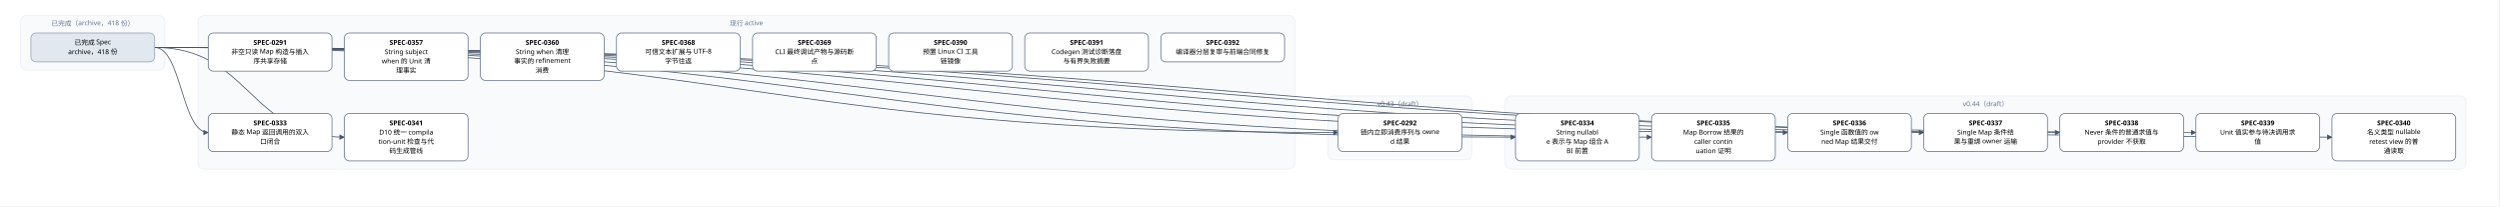
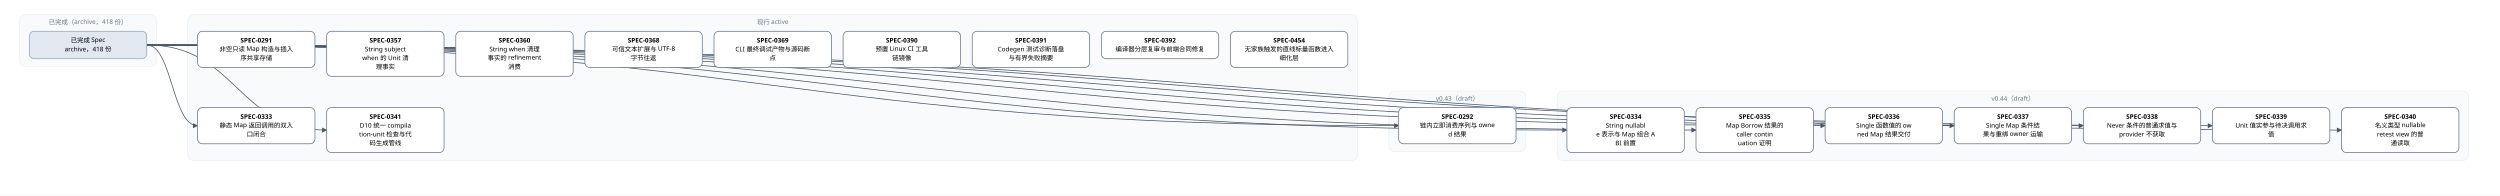
- <svg xmlns="http://www.w3.org/2000/svg" width="4848" height="400" viewBox="0 0 4848 400" font-family="PingFang SC, Microsoft YaHei, sans-serif">
+ <svg xmlns="http://www.w3.org/2000/svg" width="5112" height="400" viewBox="0 0 5112 400" font-family="PingFang SC, Microsoft YaHei, sans-serif">
  <defs>
    <marker id="arrow" viewBox="0 0 10 10" refX="9" refY="5" markerWidth="7" markerHeight="7" orient="auto-start-reverse">
      <path d="M0,0 L10,5 L0,10 z" fill="#475569" />
    </marker>
  </defs>
-   <rect width="4848" height="400" fill="#ffffff" />
+   <rect width="5112" height="400" fill="#ffffff" />
  <rect x="40" y="30" width="280" height="106" rx="12" fill="#f8fafc" stroke="#e2e8f0" />
  <text x="180" y="50" text-anchor="middle" font-size="13" fill="#64748b">已完成（archive，418 份）</text>
-   <rect x="384" y="30" width="2128" height="298" rx="12" fill="#f8fafc" stroke="#e2e8f0" />
-   <text x="1448" y="50" text-anchor="middle" font-size="13" fill="#64748b">现行 active</text>
-   <rect x="2576" y="186" width="280" height="124" rx="12" fill="#f8fafc" stroke="#e2e8f0" />
-   <text x="2716" y="206" text-anchor="middle" font-size="13" fill="#64748b">v0.43（draft）</text>
-   <rect x="2920" y="186" width="1864" height="142" rx="12" fill="#f8fafc" stroke="#e2e8f0" />
-   <text x="3852" y="206" text-anchor="middle" font-size="13" fill="#64748b">v0.44（draft）</text>
-   <path d="M 300 92 C 1448 92, 1448 257, 2596 257" fill="none" stroke="#475569" stroke-width="1.5" marker-end="url(#arrow)" />
+   <rect x="384" y="30" width="2392" height="298" rx="12" fill="#f8fafc" stroke="#e2e8f0" />
+   <text x="1580" y="50" text-anchor="middle" font-size="13" fill="#64748b">现行 active</text>
+   <rect x="2840" y="186" width="280" height="124" rx="12" fill="#f8fafc" stroke="#e2e8f0" />
+   <text x="2980" y="206" text-anchor="middle" font-size="13" fill="#64748b">v0.43（draft）</text>
+   <rect x="3184" y="186" width="1864" height="142" rx="12" fill="#f8fafc" stroke="#e2e8f0" />
+   <text x="4116" y="206" text-anchor="middle" font-size="13" fill="#64748b">v0.44（draft）</text>
+   <path d="M 300 92 C 1580 92, 1580 257, 2860 257" fill="none" stroke="#475569" stroke-width="1.5" marker-end="url(#arrow)" />
  <path d="M 300 92 C 352 92, 352 257, 404 257" fill="none" stroke="#475569" stroke-width="1.5" marker-end="url(#arrow)" />
-   <path d="M 300 92 C 1620 92, 1620 266, 2940 266" fill="none" stroke="#475569" stroke-width="1.5" marker-end="url(#arrow)" />
  <path d="M 300 92 C 1752 92, 1752 266, 3204 266" fill="none" stroke="#475569" stroke-width="1.5" marker-end="url(#arrow)" />
-   <path d="M 300 92 C 1884 92, 1884 257, 3468 257" fill="none" stroke="#475569" stroke-width="1.5" marker-end="url(#arrow)" />
+   <path d="M 300 92 C 1884 92, 1884 266, 3468 266" fill="none" stroke="#475569" stroke-width="1.5" marker-end="url(#arrow)" />
  <path d="M 300 92 C 2016 92, 2016 257, 3732 257" fill="none" stroke="#475569" stroke-width="1.5" marker-end="url(#arrow)" />
  <path d="M 300 92 C 2148 92, 2148 257, 3996 257" fill="none" stroke="#475569" stroke-width="1.5" marker-end="url(#arrow)" />
  <path d="M 300 92 C 2280 92, 2280 257, 4260 257" fill="none" stroke="#475569" stroke-width="1.5" marker-end="url(#arrow)" />
-   <path d="M 300 92 C 2412 92, 2412 266, 4524 266" fill="none" stroke="#475569" stroke-width="1.5" marker-end="url(#arrow)" />
+   <path d="M 300 92 C 2412 92, 2412 257, 4524 257" fill="none" stroke="#475569" stroke-width="1.5" marker-end="url(#arrow)" />
+   <path d="M 300 92 C 2544 92, 2544 266, 4788 266" fill="none" stroke="#475569" stroke-width="1.5" marker-end="url(#arrow)" />
  <path d="M 300 92 C 484 92, 484 266, 668 266" fill="none" stroke="#475569" stroke-width="1.5" marker-end="url(#arrow)" />
  <rect x="404" y="64" width="240" height="74" rx="10" fill="#ffffff" stroke="#64748b" stroke-width="1.5" />
  <text x="524" y="87" text-anchor="middle" font-size="13" font-weight="600">SPEC-0291</text>
  <text x="524" y="105" text-anchor="middle" font-size="13">非空只读 Map 构造与插入</text>
  <text x="524" y="123" text-anchor="middle" font-size="13">序共享存储</text>
-   <rect x="2596" y="220" width="240" height="74" rx="10" fill="#ffffff" stroke="#64748b" stroke-width="1.5" />
-   <text x="2716" y="243" text-anchor="middle" font-size="13" font-weight="600">SPEC-0292</text>
-   <text x="2716" y="261" text-anchor="middle" font-size="13">链内立即消费序列与 owne</text>
-   <text x="2716" y="279" text-anchor="middle" font-size="13">d 结果</text>
+   <rect x="2860" y="220" width="240" height="74" rx="10" fill="#ffffff" stroke="#64748b" stroke-width="1.5" />
+   <text x="2980" y="243" text-anchor="middle" font-size="13" font-weight="600">SPEC-0292</text>
+   <text x="2980" y="261" text-anchor="middle" font-size="13">链内立即消费序列与 owne</text>
+   <text x="2980" y="279" text-anchor="middle" font-size="13">d 结果</text>
  <rect x="404" y="220" width="240" height="74" rx="10" fill="#ffffff" stroke="#64748b" stroke-width="1.5" />
  <text x="524" y="243" text-anchor="middle" font-size="13" font-weight="600">SPEC-0333</text>
  <text x="524" y="261" text-anchor="middle" font-size="13">静态 Map 返回调用的双入</text>
  <text x="524" y="279" text-anchor="middle" font-size="13">口闭合</text>
-   <rect x="2940" y="220" width="240" height="92" rx="10" fill="#ffffff" stroke="#64748b" stroke-width="1.5" />
-   <text x="3060" y="243" text-anchor="middle" font-size="13" font-weight="600">SPEC-0334</text>
-   <text x="3060" y="261" text-anchor="middle" font-size="13">String nullabl</text>
-   <text x="3060" y="279" text-anchor="middle" font-size="13">e 表示与 Map 组合 A</text>
-   <text x="3060" y="297" text-anchor="middle" font-size="13">BI 前置</text>
  <rect x="3204" y="220" width="240" height="92" rx="10" fill="#ffffff" stroke="#64748b" stroke-width="1.5" />
-   <text x="3324" y="243" text-anchor="middle" font-size="13" font-weight="600">SPEC-0335</text>
-   <text x="3324" y="261" text-anchor="middle" font-size="13">Map Borrow 结果的</text>
-   <text x="3324" y="279" text-anchor="middle" font-size="13"> caller contin</text>
-   <text x="3324" y="297" text-anchor="middle" font-size="13">uation 证明</text>
-   <rect x="3468" y="220" width="240" height="74" rx="10" fill="#ffffff" stroke="#64748b" stroke-width="1.5" />
-   <text x="3588" y="243" text-anchor="middle" font-size="13" font-weight="600">SPEC-0336</text>
-   <text x="3588" y="261" text-anchor="middle" font-size="13">Single 函数值的 ow</text>
-   <text x="3588" y="279" text-anchor="middle" font-size="13">ned Map 结果交付</text>
+   <text x="3324" y="243" text-anchor="middle" font-size="13" font-weight="600">SPEC-0334</text>
+   <text x="3324" y="261" text-anchor="middle" font-size="13">String nullabl</text>
+   <text x="3324" y="279" text-anchor="middle" font-size="13">e 表示与 Map 组合 A</text>
+   <text x="3324" y="297" text-anchor="middle" font-size="13">BI 前置</text>
+   <rect x="3468" y="220" width="240" height="92" rx="10" fill="#ffffff" stroke="#64748b" stroke-width="1.5" />
+   <text x="3588" y="243" text-anchor="middle" font-size="13" font-weight="600">SPEC-0335</text>
+   <text x="3588" y="261" text-anchor="middle" font-size="13">Map Borrow 结果的</text>
+   <text x="3588" y="279" text-anchor="middle" font-size="13"> caller contin</text>
+   <text x="3588" y="297" text-anchor="middle" font-size="13">uation 证明</text>
  <rect x="3732" y="220" width="240" height="74" rx="10" fill="#ffffff" stroke="#64748b" stroke-width="1.5" />
-   <text x="3852" y="243" text-anchor="middle" font-size="13" font-weight="600">SPEC-0337</text>
-   <text x="3852" y="261" text-anchor="middle" font-size="13">Single Map 条件结</text>
-   <text x="3852" y="279" text-anchor="middle" font-size="13">果与重绑 owner 运输</text>
+   <text x="3852" y="243" text-anchor="middle" font-size="13" font-weight="600">SPEC-0336</text>
+   <text x="3852" y="261" text-anchor="middle" font-size="13">Single 函数值的 ow</text>
+   <text x="3852" y="279" text-anchor="middle" font-size="13">ned Map 结果交付</text>
  <rect x="3996" y="220" width="240" height="74" rx="10" fill="#ffffff" stroke="#64748b" stroke-width="1.5" />
-   <text x="4116" y="243" text-anchor="middle" font-size="13" font-weight="600">SPEC-0338</text>
-   <text x="4116" y="261" text-anchor="middle" font-size="13">Never 条件的普通求值与</text>
-   <text x="4116" y="279" text-anchor="middle" font-size="13"> provider 不获取</text>
+   <text x="4116" y="243" text-anchor="middle" font-size="13" font-weight="600">SPEC-0337</text>
+   <text x="4116" y="261" text-anchor="middle" font-size="13">Single Map 条件结</text>
+   <text x="4116" y="279" text-anchor="middle" font-size="13">果与重绑 owner 运输</text>
  <rect x="4260" y="220" width="240" height="74" rx="10" fill="#ffffff" stroke="#64748b" stroke-width="1.5" />
-   <text x="4380" y="243" text-anchor="middle" font-size="13" font-weight="600">SPEC-0339</text>
-   <text x="4380" y="261" text-anchor="middle" font-size="13">Unit 值实参与待决调用求</text>
-   <text x="4380" y="279" text-anchor="middle" font-size="13">值</text>
-   <rect x="4524" y="220" width="240" height="92" rx="10" fill="#ffffff" stroke="#64748b" stroke-width="1.5" />
-   <text x="4644" y="243" text-anchor="middle" font-size="13" font-weight="600">SPEC-0340</text>
-   <text x="4644" y="261" text-anchor="middle" font-size="13">名义类型 nullable </text>
-   <text x="4644" y="279" text-anchor="middle" font-size="13">retest view 的普</text>
-   <text x="4644" y="297" text-anchor="middle" font-size="13">通读取</text>
+   <text x="4380" y="243" text-anchor="middle" font-size="13" font-weight="600">SPEC-0338</text>
+   <text x="4380" y="261" text-anchor="middle" font-size="13">Never 条件的普通求值与</text>
+   <text x="4380" y="279" text-anchor="middle" font-size="13"> provider 不获取</text>
+   <rect x="4524" y="220" width="240" height="74" rx="10" fill="#ffffff" stroke="#64748b" stroke-width="1.5" />
+   <text x="4644" y="243" text-anchor="middle" font-size="13" font-weight="600">SPEC-0339</text>
+   <text x="4644" y="261" text-anchor="middle" font-size="13">Unit 值实参与待决调用求</text>
+   <text x="4644" y="279" text-anchor="middle" font-size="13">值</text>
+   <rect x="4788" y="220" width="240" height="92" rx="10" fill="#ffffff" stroke="#64748b" stroke-width="1.5" />
+   <text x="4908" y="243" text-anchor="middle" font-size="13" font-weight="600">SPEC-0340</text>
+   <text x="4908" y="261" text-anchor="middle" font-size="13">名义类型 nullable </text>
+   <text x="4908" y="279" text-anchor="middle" font-size="13">retest view 的普</text>
+   <text x="4908" y="297" text-anchor="middle" font-size="13">通读取</text>
  <rect x="668" y="220" width="240" height="92" rx="10" fill="#ffffff" stroke="#64748b" stroke-width="1.5" />
  <text x="788" y="243" text-anchor="middle" font-size="13" font-weight="600">SPEC-0341</text>
  <text x="788" y="261" text-anchor="middle" font-size="13">D10 统一 compila</text>
  <text x="788" y="279" text-anchor="middle" font-size="13">tion-unit 检查与代</text>
  <text x="788" y="297" text-anchor="middle" font-size="13">码生成管线</text>
  <rect x="668" y="64" width="240" height="92" rx="10" fill="#ffffff" stroke="#64748b" stroke-width="1.5" />
  <text x="788" y="87" text-anchor="middle" font-size="13" font-weight="600">SPEC-0357</text>
  <text x="788" y="105" text-anchor="middle" font-size="13">String subject</text>
  <text x="788" y="123" text-anchor="middle" font-size="13"> when 的 Unit 清</text>
  <text x="788" y="141" text-anchor="middle" font-size="13">理事实</text>
  <rect x="932" y="64" width="240" height="92" rx="10" fill="#ffffff" stroke="#64748b" stroke-width="1.5" />
  <text x="1052" y="87" text-anchor="middle" font-size="13" font-weight="600">SPEC-0360</text>
  <text x="1052" y="105" text-anchor="middle" font-size="13">String when 清理</text>
  <text x="1052" y="123" text-anchor="middle" font-size="13">事实的 refinement</text>
  <text x="1052" y="141" text-anchor="middle" font-size="13"> 消费</text>
  <rect x="1196" y="64" width="240" height="74" rx="10" fill="#ffffff" stroke="#64748b" stroke-width="1.5" />
  <text x="1316" y="87" text-anchor="middle" font-size="13" font-weight="600">SPEC-0368</text>
  <text x="1316" y="105" text-anchor="middle" font-size="13">可信文本扩展与 UTF-8 </text>
  <text x="1316" y="123" text-anchor="middle" font-size="13">字节往返</text>
  <rect x="1460" y="64" width="240" height="74" rx="10" fill="#ffffff" stroke="#64748b" stroke-width="1.5" />
  <text x="1580" y="87" text-anchor="middle" font-size="13" font-weight="600">SPEC-0369</text>
  <text x="1580" y="105" text-anchor="middle" font-size="13">CLI 最终调试产物与源码断</text>
  <text x="1580" y="123" text-anchor="middle" font-size="13">点</text>
  <rect x="1724" y="64" width="240" height="74" rx="10" fill="#ffffff" stroke="#64748b" stroke-width="1.5" />
  <text x="1844" y="87" text-anchor="middle" font-size="13" font-weight="600">SPEC-0390</text>
  <text x="1844" y="105" text-anchor="middle" font-size="13">预置 Linux CI 工具</text>
  <text x="1844" y="123" text-anchor="middle" font-size="13">链镜像</text>
  <rect x="1988" y="64" width="240" height="74" rx="10" fill="#ffffff" stroke="#64748b" stroke-width="1.5" />
  <text x="2108" y="87" text-anchor="middle" font-size="13" font-weight="600">SPEC-0391</text>
  <text x="2108" y="105" text-anchor="middle" font-size="13">Codegen 测试诊断落盘</text>
  <text x="2108" y="123" text-anchor="middle" font-size="13">与有界失败摘要</text>
  <rect x="2252" y="64" width="240" height="56" rx="10" fill="#ffffff" stroke="#64748b" stroke-width="1.5" />
  <text x="2372" y="87" text-anchor="middle" font-size="13" font-weight="600">SPEC-0392</text>
  <text x="2372" y="105" text-anchor="middle" font-size="13">编译器分层复审与前端合同修复</text>
+   <rect x="2516" y="64" width="240" height="74" rx="10" fill="#ffffff" stroke="#64748b" stroke-width="1.5" />
+   <text x="2636" y="87" text-anchor="middle" font-size="13" font-weight="600">SPEC-0454</text>
+   <text x="2636" y="105" text-anchor="middle" font-size="13">无家族触发的直线标量函数进入</text>
+   <text x="2636" y="123" text-anchor="middle" font-size="13">细化层</text>
  <rect x="60" y="64" width="240" height="56" rx="10" fill="#e2e8f0" stroke="#94a3b8" stroke-width="1.5" />
  <text x="180" y="87" text-anchor="middle" font-size="13">已完成 Spec</text>
  <text x="180" y="105" text-anchor="middle" font-size="13">archive，418 份</text>
</svg>
